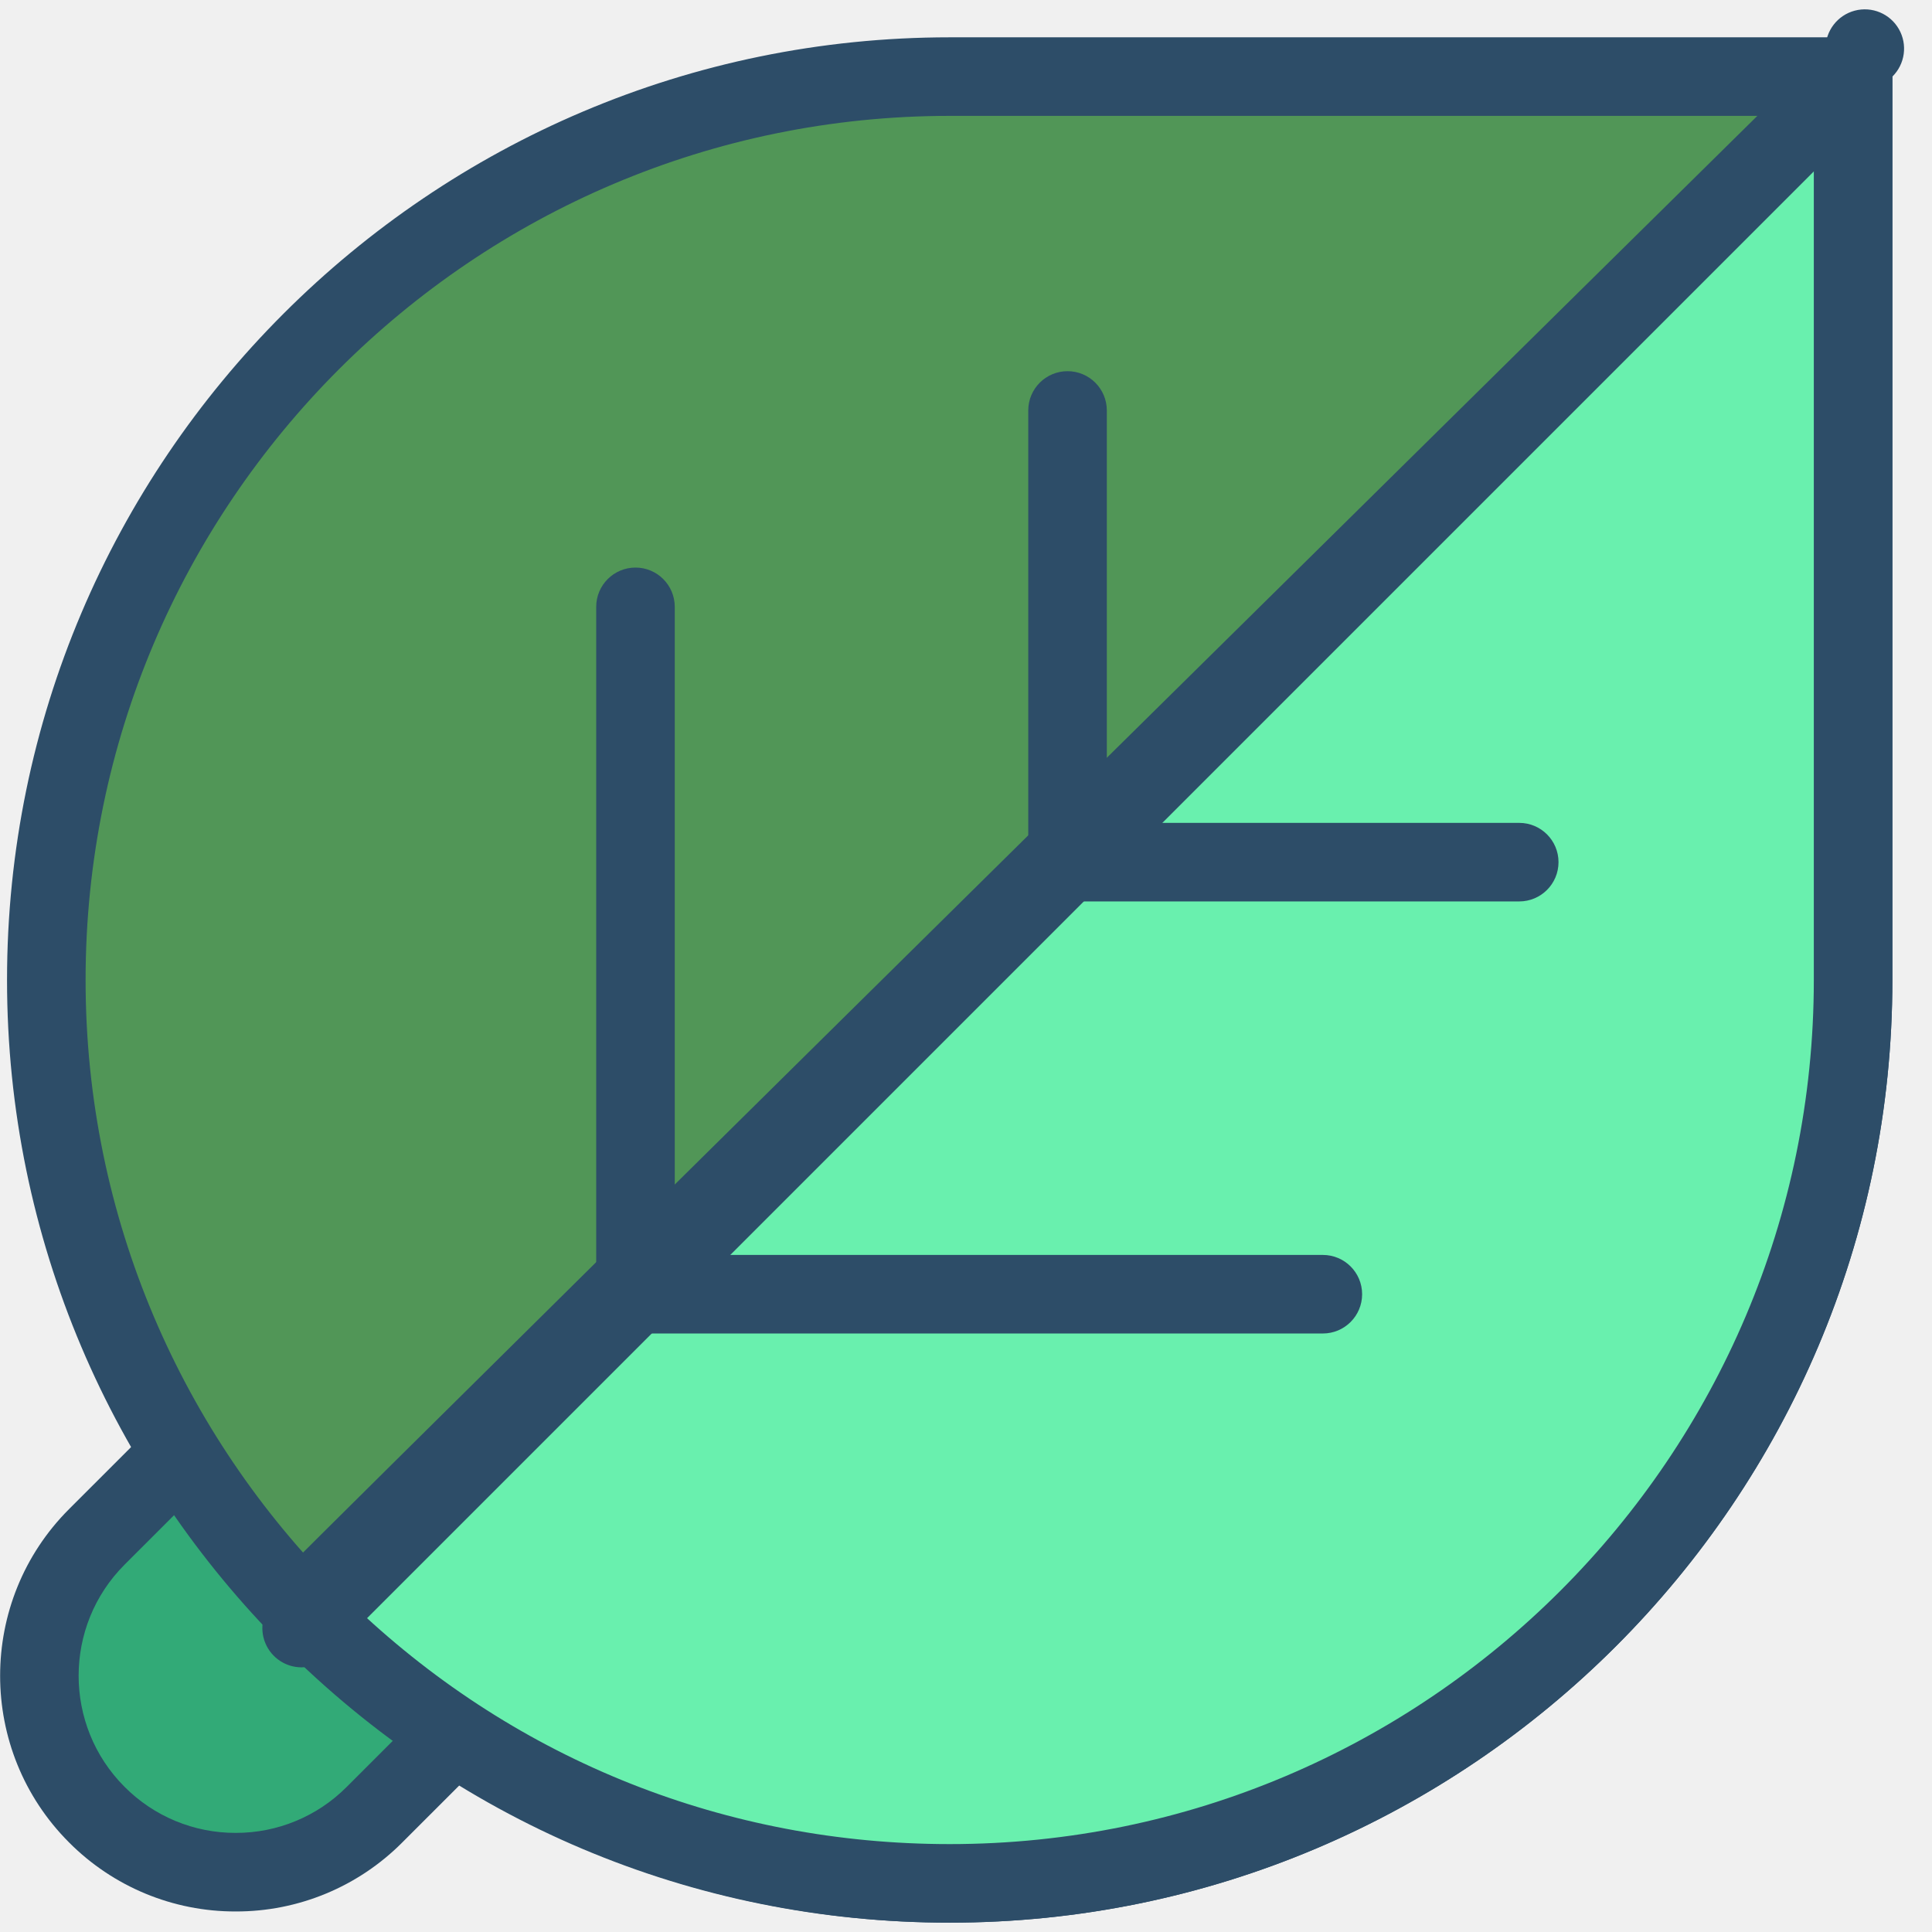
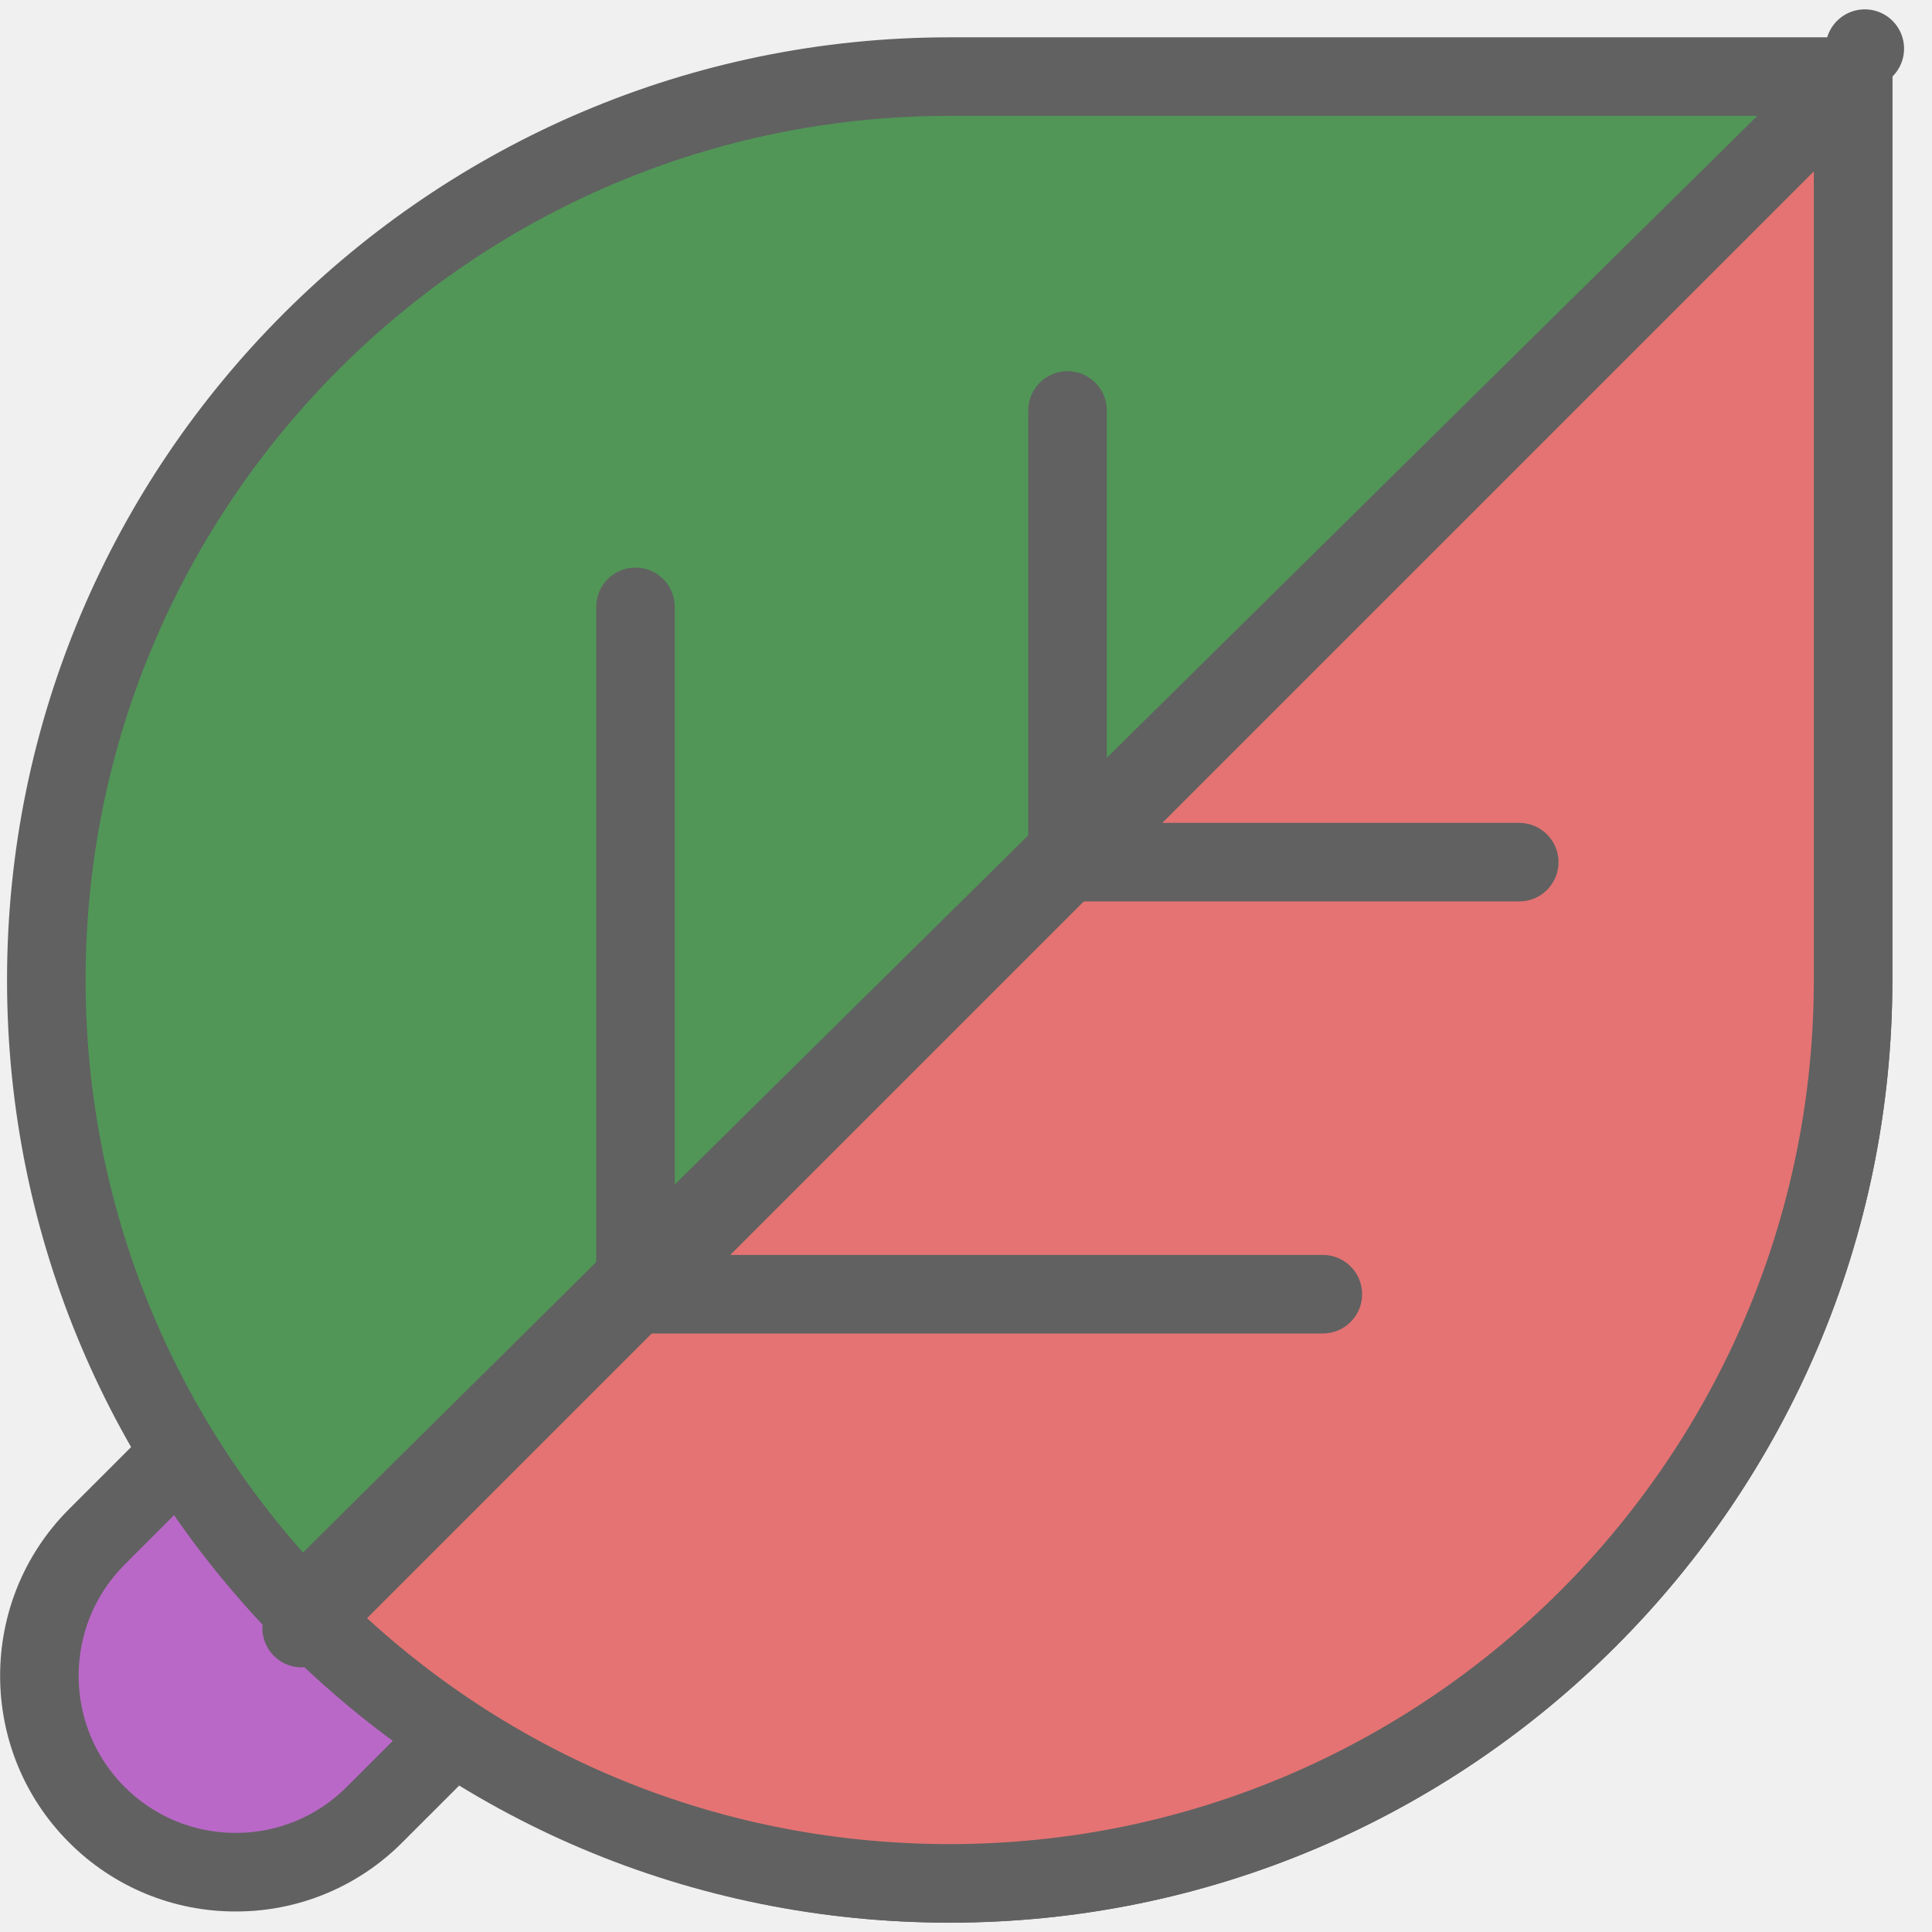
<svg xmlns="http://www.w3.org/2000/svg" t="1586684930929" class="icon" viewBox="0 0 1034 1024" version="1.1" p-id="2222" width="128" height="128">
  <defs>
    <style type="text/css" />
  </defs>
  <path d="M3.765 14.973h1009.027v1009.027H3.765z" fill="#ff0000" p-id="2249" opacity="0" />
-   <path d="M246.258 771.743c-41.044-41.044-107.598-41.044-148.642 0l-45.806 45.806C10.765 858.583 10.765 925.136 51.81 966.191c41.044 41.044 107.598 41.044 148.642 0l45.806-45.806c41.044-41.044 41.044-107.598 0-148.642" fill="#32AA77" p-id="2250" />
-   <path d="M126.131 1018.009a125.288 125.288 0 0 1-89.183-36.956c-49.18-49.18-49.18-129.198 0-178.377l45.806-45.795c49.169-49.19 129.198-49.19 178.367 0 49.18 49.18 49.18 129.198 0 178.377l-45.806 45.795a125.267 125.267 0 0 1-89.183 36.956M171.937 762.021a83.802 83.802 0 0 0-59.459 24.585l-45.806 45.795c-32.783 32.783-32.783 86.135 0 118.918a83.56 83.56 0 0 0 59.459 24.637 83.55 83.55 0 0 0 59.459-24.637l45.806-45.795c32.783-32.783 32.783-86.135 0-118.918A83.791 83.791 0 0 0 171.937 762.021" fill="#2D4D68" p-id="2251" />
+   <path d="M246.258 771.743c-41.044-41.044-107.598-41.044-148.642 0l-45.806 45.806C10.765 858.583 10.765 925.136 51.81 966.191c41.044 41.044 107.598 41.044 148.642 0l45.806-45.806c41.044-41.044 41.044-107.598 0-148.642" fill="#ba68c8" p-id="2250" />
+   <path d="M126.131 1018.009a125.288 125.288 0 0 1-89.183-36.956c-49.18-49.18-49.18-129.198 0-178.377l45.806-45.795c49.169-49.19 129.198-49.19 178.367 0 49.18 49.18 49.18 129.198 0 178.377l-45.806 45.795a125.267 125.267 0 0 1-89.183 36.956M171.937 762.021a83.802 83.802 0 0 0-59.459 24.585l-45.806 45.795c-32.783 32.783-32.783 86.135 0 118.918a83.56 83.56 0 0 0 59.459 24.637 83.55 83.55 0 0 0 59.459-24.637l45.806-45.795c32.783-32.783 32.783-86.135 0-118.918A83.791 83.791 0 0 0 171.937 762.021" fill="#616161" p-id="2251" />
  <path d="M508.279 35.994C241.255 35.994 24.787 252.462 24.787 519.486s216.468 483.492 483.492 483.492 483.492-216.468 483.492-483.492V35.994H508.279z" fill="#519657" p-id="2252" />
-   <path d="M508.279 1024C230.092 1024 3.765 797.673 3.765 519.486S230.092 14.973 508.279 14.973h483.492a21.021 21.021 0 0 1 21.021 21.021v483.492c0 278.187-226.327 504.514-504.514 504.514m0-966.984C253.268 57.016 45.808 264.476 45.808 519.486s207.46 462.471 462.471 462.471 462.471-207.46 462.471-462.471V57.016H508.279z" fill="#2D4D68" p-id="2253" />
-   <path d="M161.436 856.333C249.295 946.778 372.228 1002.979 508.279 1002.979c267.024 0 483.492-216.468 483.492-483.492V35.994S266.785 750.974 161.436 856.333" fill="#69f0ae" p-id="2254" />
-   <path d="M508.279 1024c-137.543 0-266.078-54.34-361.925-153.025a21.021 21.021 0 0 1 0.221-29.514C250.767 737.268 969.751 28.174 977.014 21.027A21.021 21.021 0 1 1 1012.792 35.994v483.492c0 278.187-226.316 504.514-504.514 504.514M191.287 856.249C277.369 937.476 389.151 981.957 508.279 981.957c255.011 0 462.471-207.46 462.471-462.471V86.256C829.948 225.145 316.175 731.981 191.287 856.249" fill="#2D4D68" p-id="2255" />
-   <path d="M813.089 477.444H571.343a21.021 21.021 0 0 1-21.021-21.021V214.676a21.021 21.021 0 0 1 42.043 0v220.725h220.725a21.021 21.021 0 0 1 0 42.043M707.982 708.679H340.108a21.021 21.021 0 0 1-21.021-21.021V319.783a21.021 21.021 0 0 1 42.043 0v346.853h346.853a21.021 21.021 0 0 1 0 42.043" fill="#2D4D68" p-id="2256" />
+   <path d="M508.279 1024C230.092 1024 3.765 797.673 3.765 519.486S230.092 14.973 508.279 14.973h483.492a21.021 21.021 0 0 1 21.021 21.021v483.492c0 278.187-226.327 504.514-504.514 504.514m0-966.984C253.268 57.016 45.808 264.476 45.808 519.486s207.46 462.471 462.471 462.471 462.471-207.46 462.471-462.471V57.016H508.279z" fill="#616161" p-id="2253" />
+   <path d="M161.436 856.333C249.295 946.778 372.228 1002.979 508.279 1002.979c267.024 0 483.492-216.468 483.492-483.492V35.994S266.785 750.974 161.436 856.333" fill="#e57373" p-id="2254" />
+   <path d="M508.279 1024c-137.543 0-266.078-54.34-361.925-153.025a21.021 21.021 0 0 1 0.221-29.514C250.767 737.268 969.751 28.174 977.014 21.027A21.021 21.021 0 1 1 1012.792 35.994v483.492c0 278.187-226.316 504.514-504.514 504.514M191.287 856.249C277.369 937.476 389.151 981.957 508.279 981.957c255.011 0 462.471-207.46 462.471-462.471V86.256C829.948 225.145 316.175 731.981 191.287 856.249" fill="#616161" p-id="2255" />
+   <path d="M813.089 477.444H571.343a21.021 21.021 0 0 1-21.021-21.021V214.676a21.021 21.021 0 0 1 42.043 0v220.725h220.725a21.021 21.021 0 0 1 0 42.043M707.982 708.679H340.108a21.021 21.021 0 0 1-21.021-21.021V319.783a21.021 21.021 0 0 1 42.043 0v346.853h346.853a21.021 21.021 0 0 1 0 42.043" fill="#616161" p-id="2256" />
  <path d="M161.426 866.34L981.26 46.505" fill="#FFFFFF" p-id="2257" />
-   <path d="M161.426 887.361a21.021 21.021 0 0 1-14.862-35.884l819.835-819.835a21.021 21.021 0 1 1 29.724 29.724l-819.835 819.835A20.916 20.916 0 0 1 161.426 887.361" fill="#2D4D68" p-id="2258" />
+   <path d="M161.426 887.361a21.021 21.021 0 0 1-14.862-35.884l819.835-819.835a21.021 21.021 0 1 1 29.724 29.724l-819.835 819.835A20.916 20.916 0 0 1 161.426 887.361" fill="#616161" p-id="2258" />
</svg>
